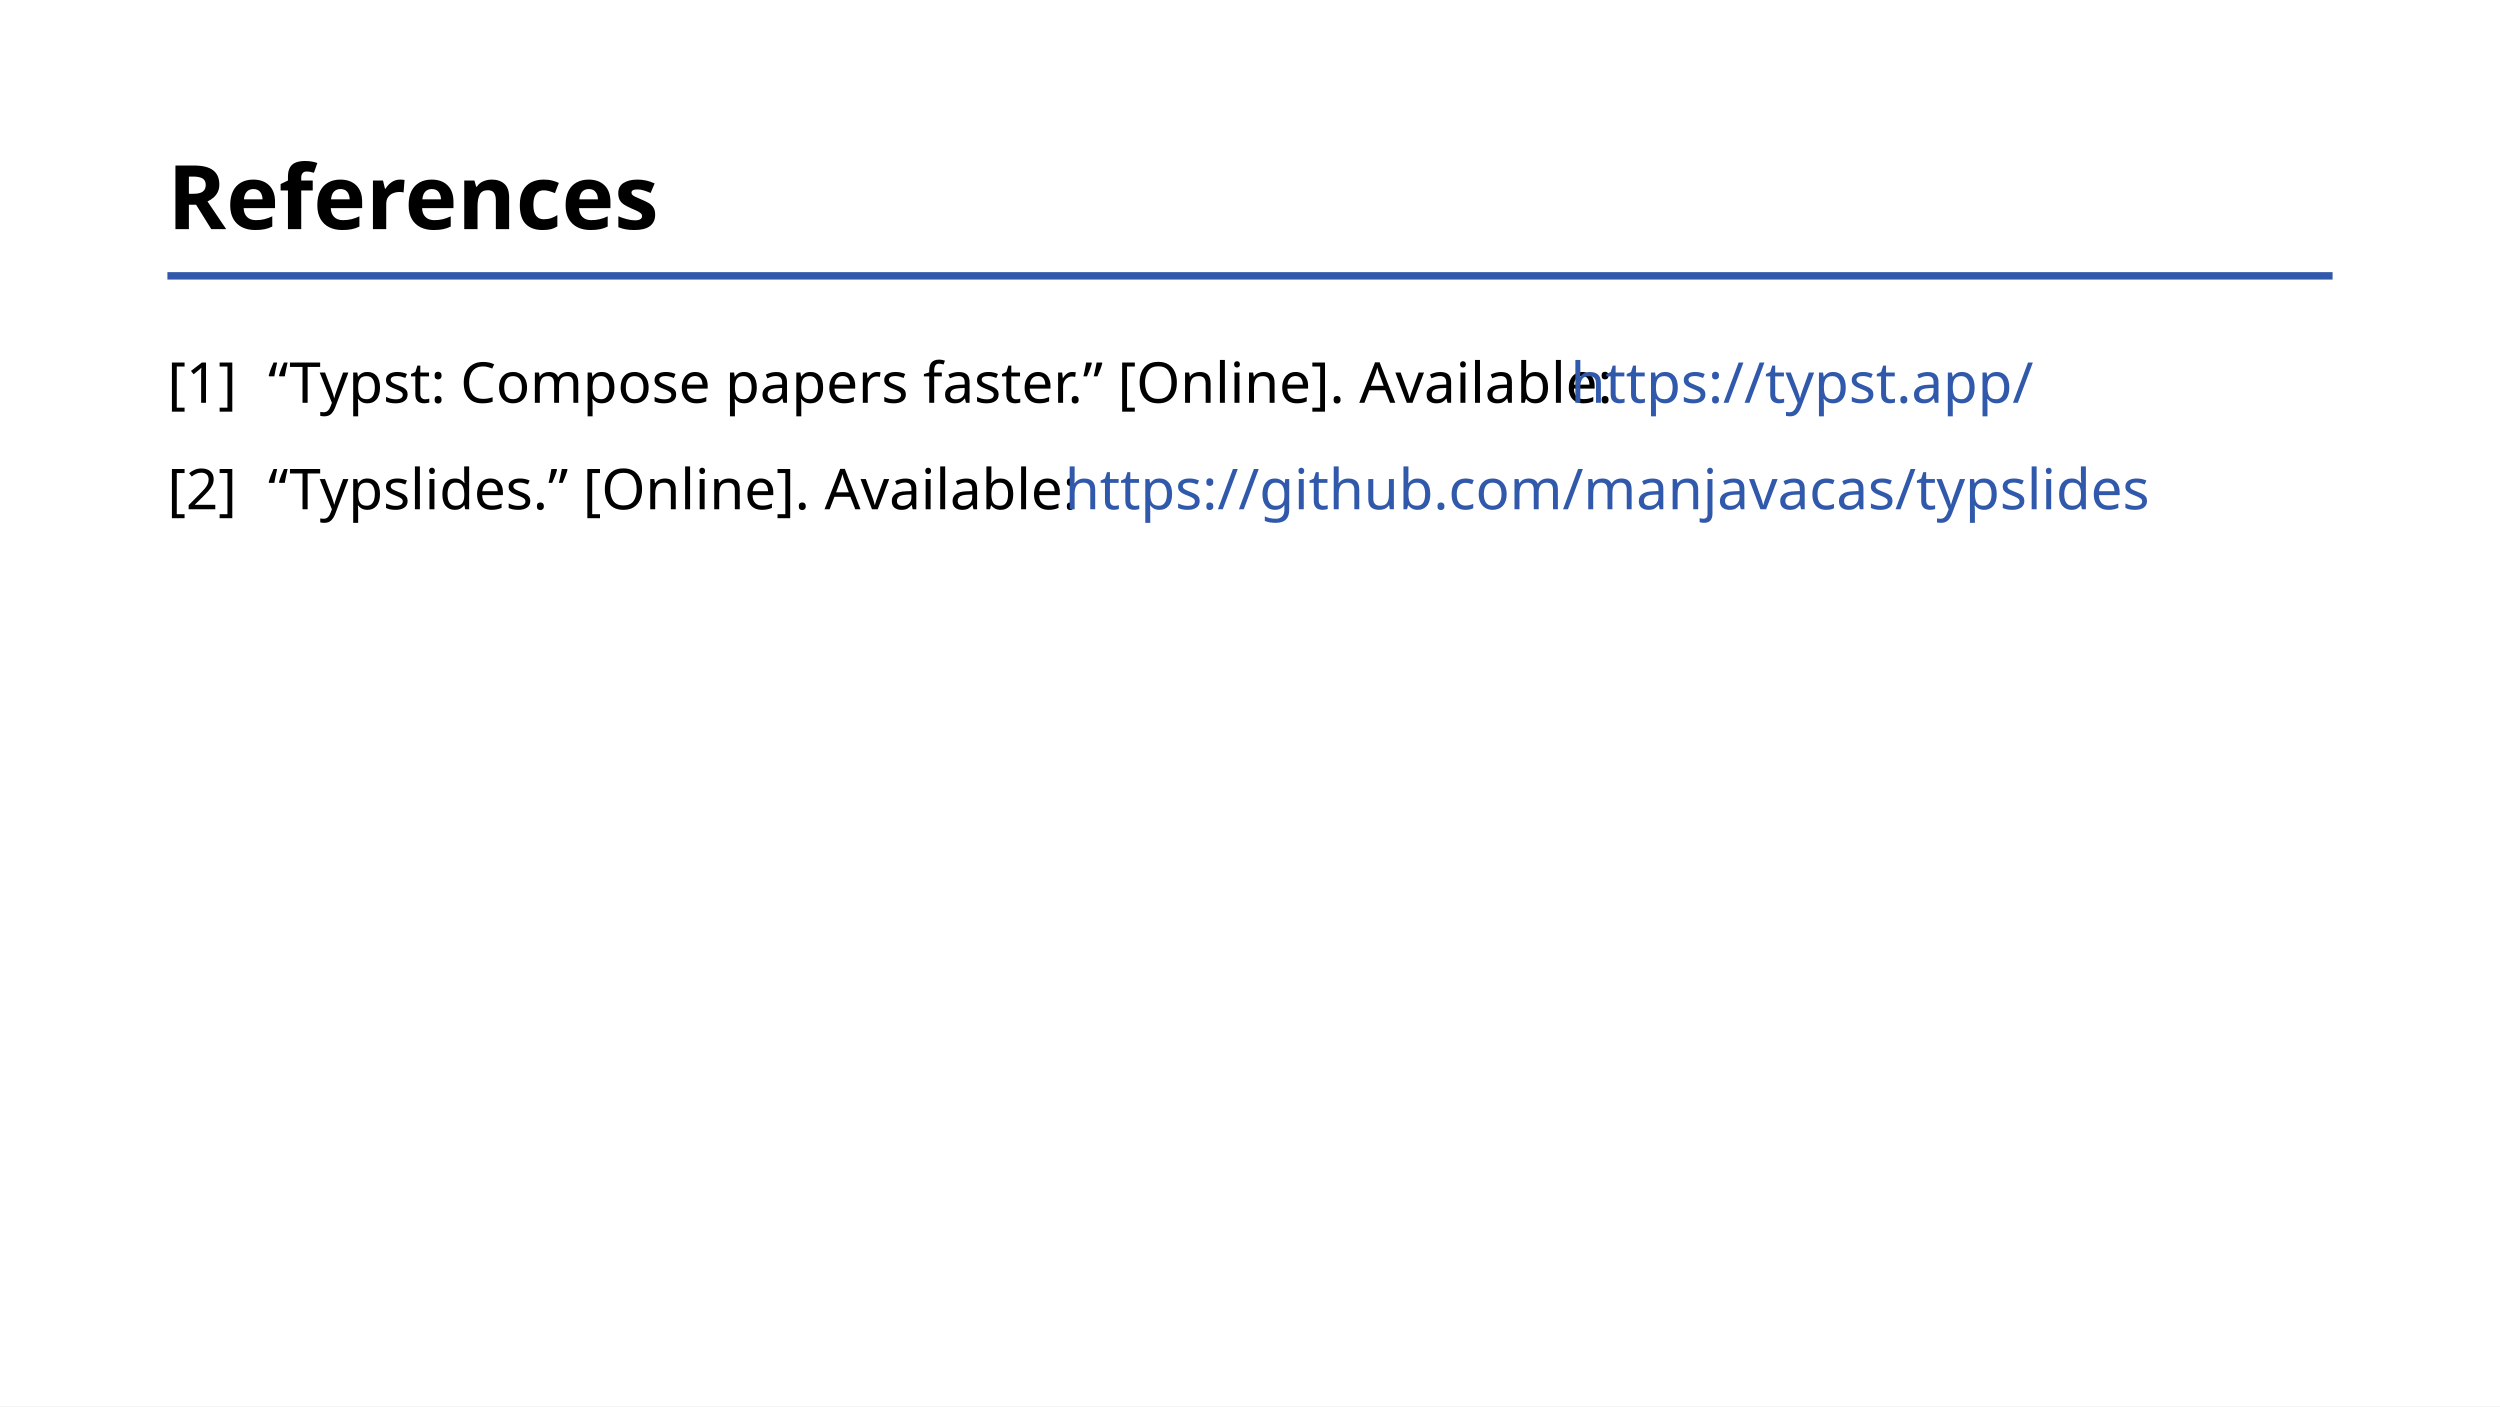
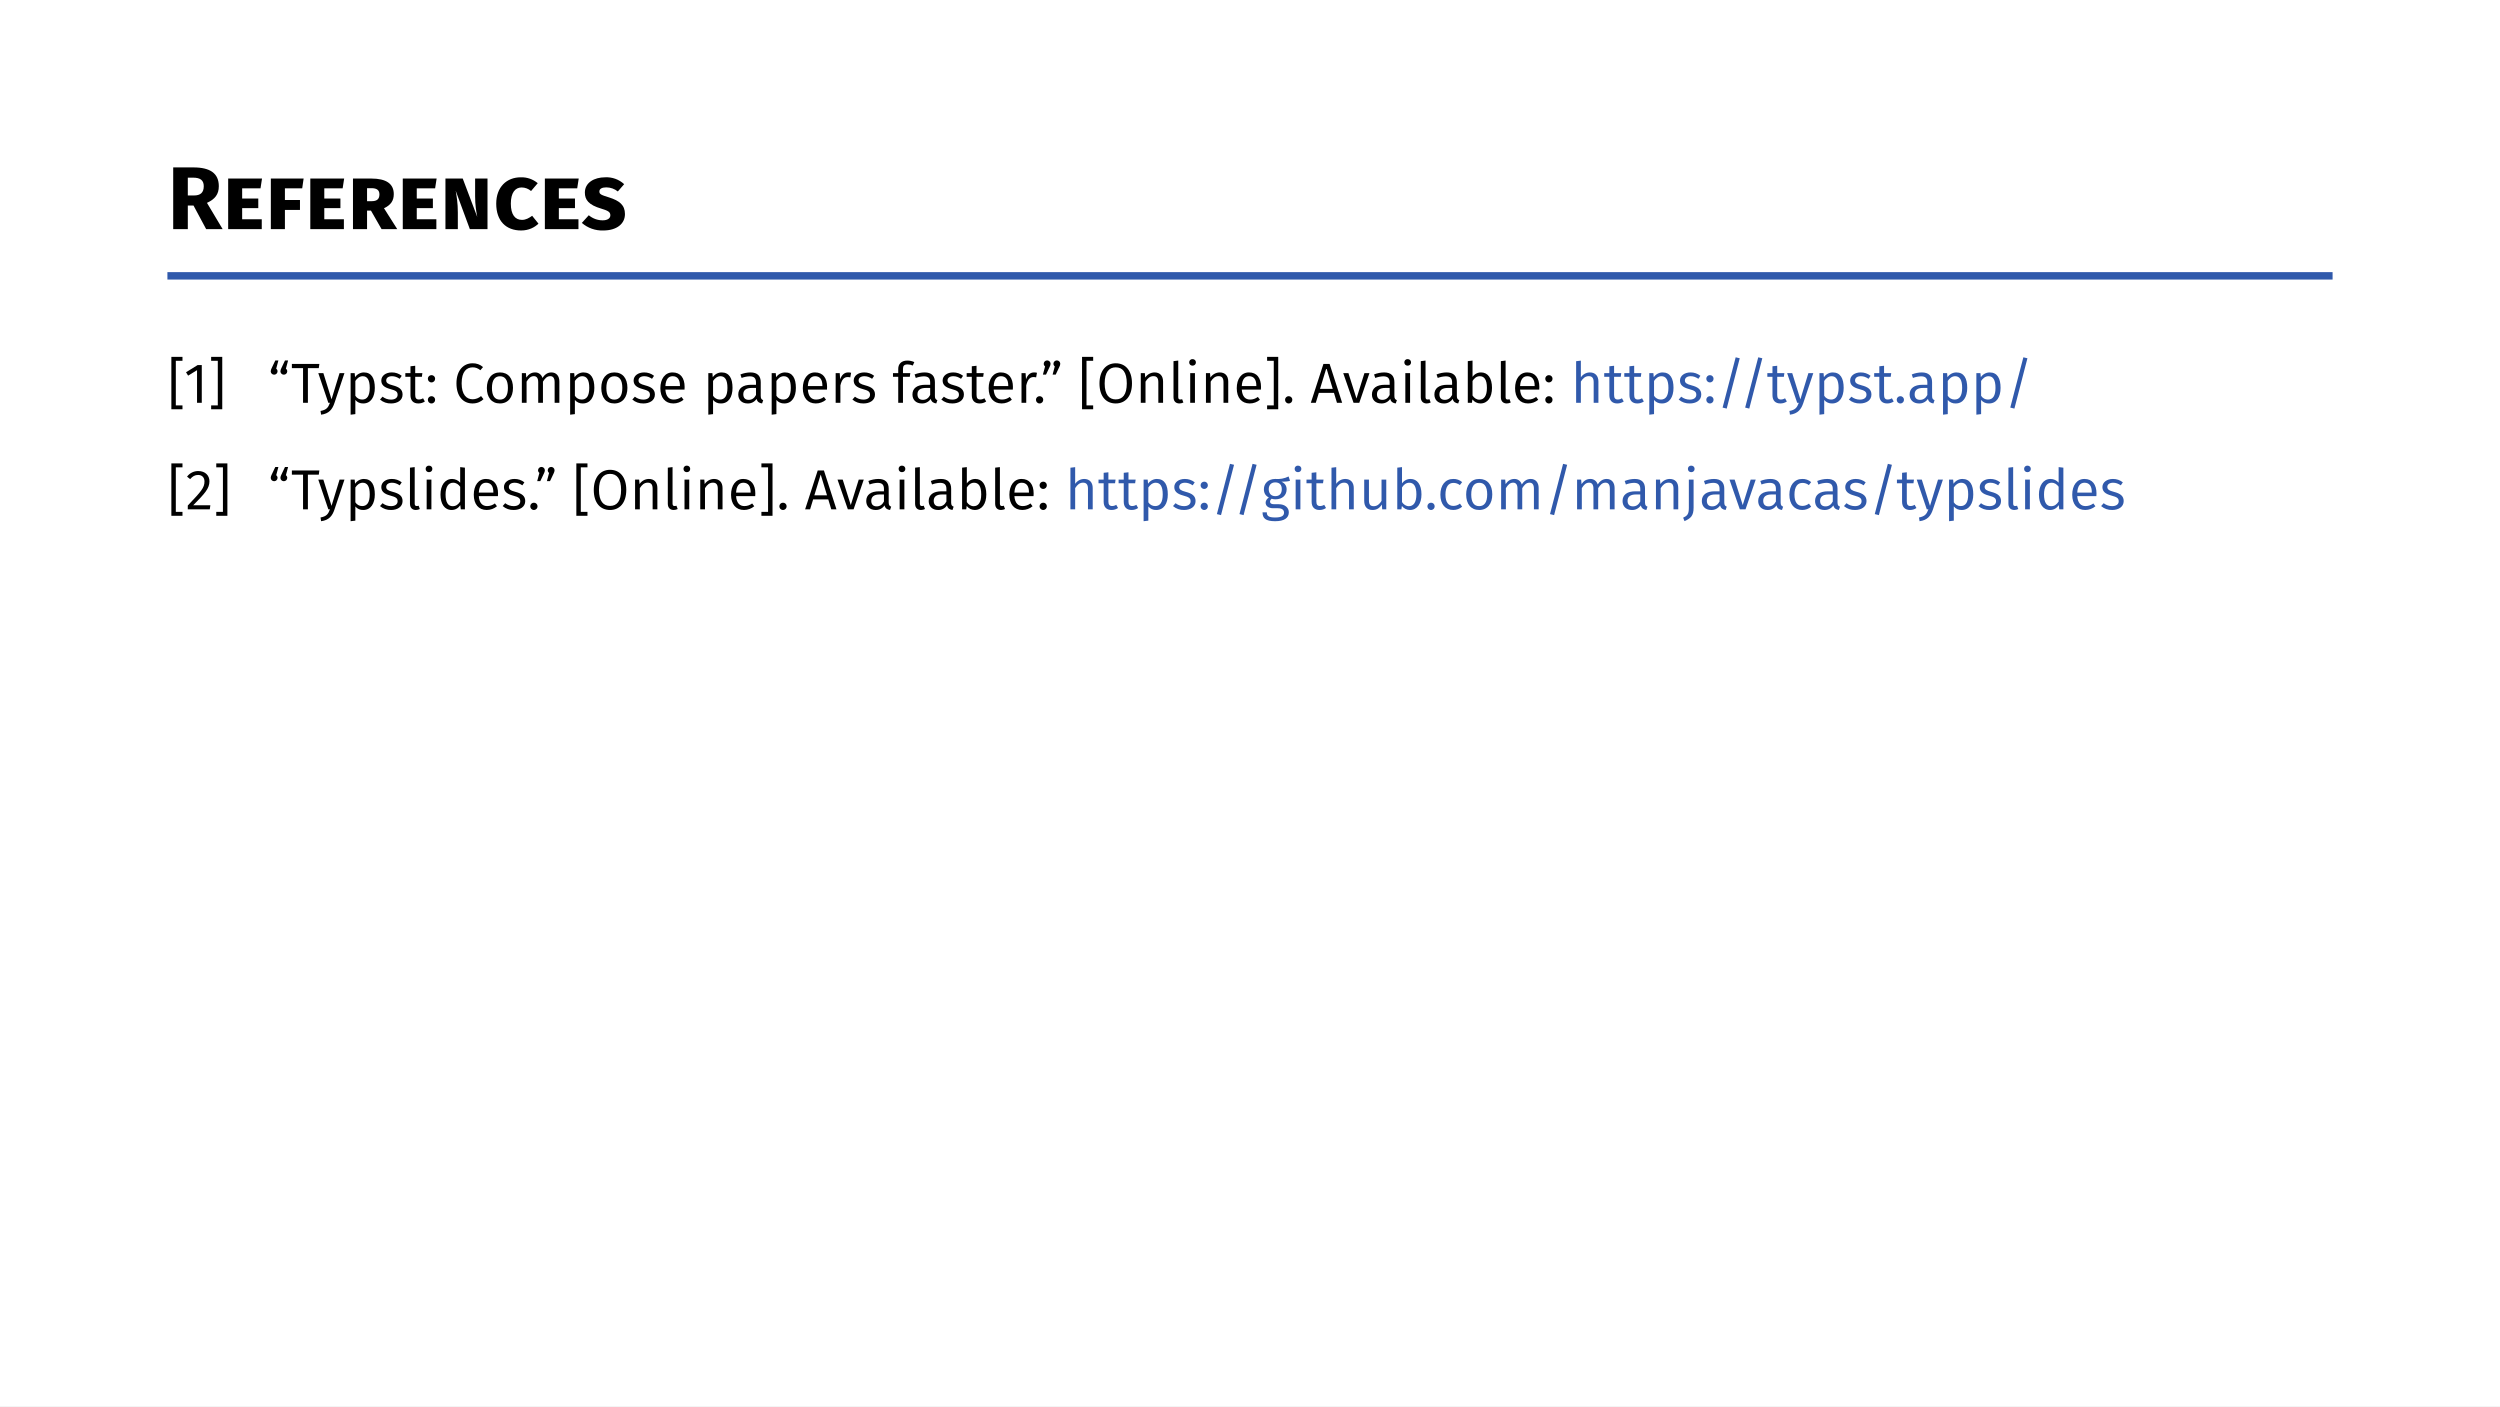
- <svg xmlns="http://www.w3.org/2000/svg" version="1.1" width="841.89" height="473.563" viewBox="0 0 841.89 473.563">
-   <path d="M0 0H841.89V473.563H0Z" fill="#ffffff" />
-   <text xml:space="preserve" transform="matrix(1 0 0 1 56.37655 56.37655)" font-size="30" font-family="FiraSans" font-weight="bold">
-     <tspan y="20.79" x="0 18.51 32.88 46.17 60.54 77.31 91.68 109.74 125.16 139.29">References</tspan>
-   </text>
-   <path transform="matrix(1,0,0,1,56.37655,91.64349)" d="M0 0H729.137V2.5H0Z" fill="#3059ab" />
-   <path transform="matrix(1,0,0,1,56.37655,91.64349)" d="" fill="#acbddd" />
-   <text xml:space="preserve" transform="matrix(1 0 0 1 56.37655 122.5667)" font-size="19" font-family="FiraSans">
-     <tspan y="13.072" x="0 5.567 13.699">[1]</tspan>
-   </text>
-   <text xml:space="preserve" transform="matrix(1 0 0 1 56.37655 122.5667)" font-size="19" font-family="FiraSans">
-     <tspan y="13.072" x="33.877 41.629 50.597 59.831 71.06 79.914 86.735 91.143 96.235 106.457 117.496 133.76 144.989 156.028 164.882 175.199 180.291 191.33 201.628 212.857 223.174 230.147 239.001 244.093 249.983 260.091 268.945 275.443 285.76 291.517 294.025 301.587 306.679 312.778 325.926 337.041 342.57 347.871 358.986 369.303 375.402 379.81 384.902 395.751 404.719 415.017 420.318 425.752 436.05 447.279 452.713 463.03 467.438">“Typst: Compose papers faster.” [Online]. Available: </tspan>
-   </text>
-   <text fill="#3059ab" xml:space="preserve" transform="matrix(1 0 0 1 56.37655 122.5667)" font-size="19" font-family="FiraSans">
-     <tspan y="13.072" x="472.53 483.645 490.409 497.173 508.402 517.256 521.664 529.264 538.574 545.243 554.477 565.706 574.56 581.381 585.789 596.087 607.316 618.545">https://typst.app/</tspan>
-   </text>
-   <text xml:space="preserve" transform="matrix(1 0 0 1 56.37655 158.4387)" font-size="19" font-family="FiraSans">
-     <tspan y="13.072" x="0 6.099 15.428">[2]</tspan>
-   </text>
-   <text xml:space="preserve" transform="matrix(1 0 0 1 56.37655 158.4387)" font-size="19" font-family="FiraSans">
-     <tspan y="13.072" x="33.877 41.629 50.597 59.831 71.06 79.914 85.443 90.744 102.049 112.366 121.22 123.728 131.29 136.382 142.481 155.629 166.744 172.273 177.574 188.689 199.006 205.105 209.513 214.605 225.454 234.422 244.72 250.021 255.455 265.753 276.982 282.416 292.733 297.141">“Typslides.” [Online]. Available: </tspan>
-   </text>
-   <text fill="#3059ab" xml:space="preserve" transform="matrix(1 0 0 1 56.37655 158.4387)" font-size="19" font-family="FiraSans">
-     <tspan y="13.072" x="302.233 313.348 320.112 326.876 338.105 346.959 351.367 358.967 368.277 378.081 383.382 390.146 401.261 412.3 423.339 427.557 436.24 447.279 463.543 472.853 489.117 499.415 510.53 515.812 525.825 534.793 545.091 553.945 564.053 572.907 582.217 588.886 598.12 609.349 618.203 623.732 629.033 640.338 650.655">https://github.com/manjavacas/typslides</tspan>
-   </text>
+ <svg xmlns="http://www.w3.org/2000/svg" xmlns:xlink="http://www.w3.org/1999/xlink" width="1122.52" height="631.417" viewBox="0 0 841.89 473.563">
+   <path d="M0 0h841.89v473.563H0z" fill="#fff" />
+   <symbol id="a">
+     <path d="M.37 0h.185L.379.295c.09.041.133.096.133.187 0 .144-.097.211-.285.211H0V0h.164v.265h.064L.37 0M.164.578h.059c.081 0 .12-.029.12-.096C.343.409.305.378.233.378H.164v.2z" />
+   </symbol>
+   <symbol id="b">
+     <path d="M.38.568H0V0h.377v.111h-.22v.125h.181v.108H.157v.114h.206l.017.11z" />
+   </symbol>
+   <symbol id="c">
+     <path d="M.368.568H0V0h.158v.216h.169v.111H.158v.131h.194l.016.11z" />
+   </symbol>
+   <symbol id="d">
+     <path d="M.321 0h.176L.348.235c.077.035.11.085.11.158 0 .116-.084.175-.252.175H0V0h.158v.208h.044L.321 0M.158.46h.049c.061 0 .09-.022.09-.07C.297.337.268.314.211.314H.158V.46z" />
+   </symbol>
+   <symbol id="e">
+     <path d="M.472.568H.333V.37c0-.099.012-.169.024-.233L.194.568H0V0h.139v.187c0 .106-.013.181-.024.244L.274 0h.198v.568z" />
+   </symbol>
+   <symbol id="f">
+     <path d="M.276.597C.117.597 0 .488 0 .301 0 .105.112 0 .279 0c.086 0 .153.035.195.077L.403.165C.368.14.334.119.289.119.213.119.164.176.164.301c0 .123.049.182.121.182a.162.162 0 0 0 .106-.04l.075.088a.282.282 0 0 1-.19.066z" />
+   </symbol>
+   <symbol id="g">
+     <path d="M.262.597C.139.597.034.537.034.426c0-.082.042-.139.185-.181C.299.221.32.206.32.17.32.137.289.114.234.114a.24.24 0 0 0-.156.057L0 .085A.348.348 0 0 1 .24 0c.152 0 .244.075.244.184 0 .101-.061.15-.178.187C.216.399.197.407.197.438c0 .03.029.046.078.046A.208.208 0 0 0 .404.438L.475.52a.292.292 0 0 1-.213.077z" />
+   </symbol>
+   <use xlink:href="#a" transform="matrix(30 0 0 -30 58.327 77.167)" />
+   <use xlink:href="#b" transform="matrix(30 0 0 -30 76.837 77.167)" />
+   <use xlink:href="#c" transform="matrix(30 0 0 -30 91.207 77.167)" />
+   <use xlink:href="#b" transform="matrix(30 0 0 -30 104.497 77.167)" />
+   <use xlink:href="#d" transform="matrix(30 0 0 -30 118.867 77.167)" />
+   <use xlink:href="#b" transform="matrix(30 0 0 -30 135.637 77.167)" />
+   <use xlink:href="#e" transform="matrix(30 0 0 -30 150.007 77.167)" />
+   <use xlink:href="#f" transform="matrix(30 0 0 -30 167.107 77.617)" />
+   <use xlink:href="#b" transform="matrix(30 0 0 -30 183.487 77.167)" />
+   <use xlink:href="#g" transform="matrix(30 0 0 -30 195.937 77.617)" />
+   <path d="M56.377 91.643h729.136v2.5H56.377z" fill="#3059ab" />
+   <symbol id="h">
+     <path d="M.197.929H0V0h.197v.069H.079v.79h.118v.07z" />
+   </symbol>
+   <symbol id="i">
+     <path d="M.279.668H.205L0 .541l.037-.06.158.097V0h.084v.668z" />
+   </symbol>
+   <symbol id="j">
+     <path d="M.197.929H0v-.07h.118v-.79H0V0h.197v.929z" />
+   </symbol>
+   <use xlink:href="#h" transform="matrix(19 0 0 -19 57.707 137.824)" />
+   <use xlink:href="#i" transform="matrix(19 0 0 -19 62.647 135.639)" />
+   <use xlink:href="#j" transform="matrix(19 0 0 -19 71.102 137.824)" />
+   <symbol id="k">
+     <path d="M.061 0a.06.06 0 0 1 .06.059.057.057 0 0 1-.024.047l.039.146H.081L.016.114A.13.13 0 0 1 0 .059.06.06 0 0 1 .061 0m.172 0a.06.06 0 0 1 .06.059.057.057 0 0 1-.024.047l.039.146H.253L.188.114A.13.13 0 0 1 .172.059.06.06 0 0 1 .233 0z" />
+   </symbol>
+   <symbol id="l">
+     <path d="M.487.688H0V.614h.198V0h.086v.614h.193l.01.074z" />
+   </symbol>
+   <symbol id="m">
+     <path d="M.464.737H.377L.235.272.09.737H0L.178.211h.029C.176.127.147.086.04.066L.05 0c.141.018.2.096.237.208l.177.529z" />
+   </symbol>
+   <symbol id="n">
+     <path d="M.235.749A.19.19 0 0 1 .079.664L.072.737H0V0l.084.01v.251a.172.172 0 0 1 .14-.062c.135 0 .205.115.205.276 0 .167-.056.274-.194.274M.205.268a.142.142 0 0 0-.121.067v.263c.029.044.073.084.131.084.082 0 .124-.067.124-.207C.339.334.292.268.205.268z" />
+   </symbol>
+   <symbol id="o">
+     <path d="M.209.55C.102.55.023.49.023.407c0-.074.045-.121.158-.151C.285.228.312.208.312.153.312.1.265.068.195.068a.243.243 0 0 0-.15.052L0 .069A.287.287 0 0 1 .197 0C.303 0 .4.051.4.158.4.25.338.292.227.321.14.344.11.364.11.409s.04.074.102.074c.05 0 .09-.015.137-.046L.385.49a.275.275 0 0 1-.176.06z" />
+   </symbol>
+   <symbol id="p">
+     <path d="M.314.092A.14.14 0 0 0 .241.07C.194.07.175.096.175.151v.322h.118l.009.065H.175v.13L.091.659V.538H0V.473h.091V.147C.091.051.143 0 .23 0c.044 0 .082.012.116.035L.314.092z" />
+   </symbol>
+   <symbol id="q">
+     <path d="M.064.502A.064.064 0 0 1 0 .438C0 .402.028.373.064.373c.038 0 .065.029.065.065a.063.063 0 0 1-.065.064m0-.373A.064.064 0 0 1 0 .065C0 .029.028 0 .064 0c.038 0 .065.029.065.065a.063.063 0 0 1-.065.064z" />
+   </symbol>
+   <symbol id="r">
+     <path d="M0 0z" />
+   </symbol>
+   <symbol id="s">
+     <path d="M.284.712C.128.712 0 .59 0 .356 0 .125.12 0 .285 0 .376 0 .44.037.479.076L.436.131A.23.23 0 0 0 .288.074c-.11 0-.196.081-.196.282 0 .211.089.284.197.284C.339.64.38.624.424.589l.047.056a.267.267 0 0 1-.187.067z" />
+   </symbol>
+   <symbol id="t">
+     <path d="M.232.55C.085.55 0 .439 0 .274 0 .107.084 0 .231 0c.147 0 .232.111.232.276C.463.444.38.55.232.55m0-.068C.323.482.373.415.373.276.373.135.322.068.231.068S.09.135.09.274c0 .141.052.208.142.208z" />
+   </symbol>
+   <symbol id="u">
+     <path d="M.524.538C.453.538.403.498.365.44a.131.131 0 0 1-.132.098C.165.538.116.501.079.447L.072.526H0V0h.084v.375C.12.433.155.472.213.472.256.472.29.446.29.365V0h.084v.375c.037.058.071.097.13.097.043 0 .077-.026.077-.107V0h.084v.377C.665.476.61.538.524.538z" />
+   </symbol>
+   <symbol id="v">
+     <path d="M.43.292C.43.451.357.55.216.55.082.55 0 .435 0 .27 0 .103.085 0 .23 0a.28.28 0 0 1 .181.066l-.037.05A.224.224 0 0 0 .236.069c-.08 0-.138.05-.147.177h.339A.536.536 0 0 1 .43.292M.347.308H.089c.007.123.056.175.129.175.087 0 .129-.061.129-.167V.308z" />
+   </symbol>
+   <symbol id="w">
+     <path d="M.398.133v.244C.398.486.341.55.216.55A.491.491 0 0 1 .038.514L.059.452a.442.442 0 0 0 .142.029c.076 0 .113-.03.113-.108V.331H.228C.084.331 0 .271 0 .159 0 .065.062 0 .166 0a.18.18 0 0 1 .158.081C.338.028.371.007.422 0l.02.059C.414.069.398.084.398.133M.185.064C.122.064.089.099.089.163c0 .075.052.112.15.112h.075V.15C.284.093.242.064.185.064z" />
+   </symbol>
+   <symbol id="x">
+     <path d="M.222.538C.157.538.108.497.08.416l-.008.11H0V0h.084v.308c.024.101.062.148.129.148.019 0 .03-.002.046-.006l.015.082a.212.212 0 0 1-.052.006z" />
+   </symbol>
+   <symbol id="y">
+     <path d="M.258.68A.226.226 0 0 0 .351.66l.027.061a.286.286 0 0 1-.125.027C.15.748.093.688.093.601V.526H0V.461h.093V0h.084v.461h.121l.009.065h-.13v.076c0 .053.022.078.081.078z" />
+   </symbol>
+   <symbol id="z">
+     <path d="M.064.129A.064.064 0 0 1 0 .065C0 .029.028 0 .064 0c.038 0 .065.029.065.065a.063.063 0 0 1-.065.064z" />
+   </symbol>
+   <symbol id="A">
+     <path d="M.075.252a.06.06 0 0 1-.06-.059c0-.019.008-.035.024-.047L0 0h.055L.12.138a.13.13 0 0 1 .016.055.06.06 0 0 1-.061.059m.172 0a.06.06 0 0 1-.06-.059c0-.019.008-.035.024-.047L.172 0h.055l.065.138a.13.13 0 0 1 .016.055.06.06 0 0 1-.061.059z" />
+   </symbol>
+   <symbol id="B">
+     <path d="M.288.712C.118.712 0 .581 0 .354 0 .124.117 0 .288 0 .46 0 .576.128.576.355c0 .232-.117.357-.288.357m0-.072C.409.64.484.556.484.355.484.154.408.072.288.072.172.072.092.154.092.354.092.556.17.64.288.64z" />
+   </symbol>
+   <symbol id="C">
+     <path d="M.244.538A.2.2 0 0 1 .079.447L.072.526H0V0h.084v.375c.036.058.078.097.14.097.054 0 .087-.026.087-.107V0h.084v.377c0 .1-.055.161-.151.161z" />
+   </symbol>
+   <symbol id="D">
+     <path d="M.105 0c.026 0 .051.007.07.017L.153.076A.09.09 0 0 0 .119.07C.094.07.084.085.084.114V.76L0 .75V.112C0 .039.041 0 .105 0z" />
+   </symbol>
+   <symbol id="E">
+     <path d="M.059.774A.056.056 0 0 1 0 .716C0 .683.024.658.059.658c.036 0 .06.025.06.058S.095.774.059.774M.102.526H.018V0h.084v.526z" />
+   </symbol>
+   <symbol id="F">
+     <path d="M.463 0h.092L.333.688h-.11L0 0h.088l.054.176H.41L.463 0m-.3.247.113.369.112-.369H.163z" />
+   </symbol>
+   <symbol id="G">
+     <path d="M.465.526H.376L.235.075.092.526H0L.183 0h.102l.18.526z" />
+   </symbol>
+   <symbol id="H">
+     <path d="M.235.55A.18.18 0 0 1 .084.471V.76L0 .75V.012h.073l.009.059A.18.18 0 0 1 .224 0c.128 0 .205.11.205.276C.429.451.354.55.235.55M.205.067c-.05 0-.093.03-.121.073v.259c.028.044.068.084.128.084.077 0 .127-.056.127-.207C.339.13.285.067.205.067z" />
+   </symbol>
+   <use xlink:href="#k" transform="matrix(19 0 0 -19 91.166 126.177)" />
+   <use xlink:href="#l" transform="matrix(19 0 0 -19 98.29 135.639)" />
+   <use xlink:href="#m" transform="matrix(19 0 0 -19 107.183 139.648)" />
+   <use xlink:href="#n" transform="matrix(19 0 0 -19 118.07 139.648)" />
+   <use xlink:href="#o" transform="matrix(19 0 0 -19 127.969 135.867)" />
+   <use xlink:href="#p" transform="matrix(19 0 0 -19 136.5 135.867)" />
+   <use xlink:href="#q" transform="matrix(19 0 0 -19 144.08 135.867)" />
+   <use xlink:href="#r" transform="matrix(19 0 0 -19 147.52 135.639)" />
+   <use xlink:href="#s" transform="matrix(19 0 0 -19 153.714 135.867)" />
+   <use xlink:href="#t" transform="matrix(19 0 0 -19 163.955 135.867)" />
+   <use xlink:href="#u" transform="matrix(19 0 0 -19 175.735 135.639)" />
+   <use xlink:href="#n" transform="matrix(19 0 0 -19 191.999 139.648)" />
+   <use xlink:href="#t" transform="matrix(19 0 0 -19 202.487 135.867)" />
+   <use xlink:href="#o" transform="matrix(19 0 0 -19 212.937 135.867)" />
+   <use xlink:href="#v" transform="matrix(19 0 0 -19 222.38 135.867)" />
+   <use xlink:href="#r" transform="matrix(19 0 0 -19 231.576 135.639)" />
+   <use xlink:href="#n" transform="matrix(19 0 0 -19 238.53 139.648)" />
+   <use xlink:href="#w" transform="matrix(19 0 0 -19 248.619 135.867)" />
+   <use xlink:href="#n" transform="matrix(19 0 0 -19 259.867 139.648)" />
+   <use xlink:href="#v" transform="matrix(19 0 0 -19 270.355 135.867)" />
+   <use xlink:href="#x" transform="matrix(19 0 0 -19 281.413 135.639)" />
+   <use xlink:href="#o" transform="matrix(19 0 0 -19 287.056 135.867)" />
+   <use xlink:href="#r" transform="matrix(19 0 0 -19 295.378 135.639)" />
+   <use xlink:href="#y" transform="matrix(19 0 0 -19 300.717 135.639)" />
+   <use xlink:href="#w" transform="matrix(19 0 0 -19 307.272 135.867)" />
+   <use xlink:href="#o" transform="matrix(19 0 0 -19 317 135.867)" />
+   <use xlink:href="#p" transform="matrix(19 0 0 -19 325.53 135.867)" />
+   <use xlink:href="#v" transform="matrix(19 0 0 -19 332.94 135.867)" />
+   <use xlink:href="#x" transform="matrix(19 0 0 -19 343.999 135.639)" />
+   <use xlink:href="#z" transform="matrix(19 0 0 -19 348.863 135.867)" />
+   <use xlink:href="#A" transform="matrix(19 0 0 -19 351.2 126.158)" />
+   <use xlink:href="#r" transform="matrix(19 0 0 -19 357.964 135.639)" />
+   <use xlink:href="#h" transform="matrix(19 0 0 -19 364.386 137.824)" />
+   <use xlink:href="#B" transform="matrix(19 0 0 -19 370.257 135.867)" />
+   <use xlink:href="#C" transform="matrix(19 0 0 -19 384.165 135.639)" />
+   <use xlink:href="#D" transform="matrix(19 0 0 -19 395.185 135.867)" />
+   <use xlink:href="#E" transform="matrix(19 0 0 -19 400.467 135.639)" />
+   <use xlink:href="#C" transform="matrix(19 0 0 -19 406.11 135.639)" />
+   <use xlink:href="#v" transform="matrix(19 0 0 -19 416.484 135.867)" />
+   <use xlink:href="#j" transform="matrix(19 0 0 -19 426.706 137.824)" />
+   <use xlink:href="#z" transform="matrix(19 0 0 -19 432.748 135.867)" />
+   <use xlink:href="#r" transform="matrix(19 0 0 -19 436.187 135.639)" />
+   <use xlink:href="#F" transform="matrix(19 0 0 -19 441.43 135.639)" />
+   <use xlink:href="#G" transform="matrix(19 0 0 -19 452.337 135.639)" />
+   <use xlink:href="#w" transform="matrix(19 0 0 -19 462.008 135.867)" />
+   <use xlink:href="#E" transform="matrix(19 0 0 -19 472.914 135.639)" />
+   <use xlink:href="#D" transform="matrix(19 0 0 -19 478.462 135.867)" />
+   <use xlink:href="#w" transform="matrix(19 0 0 -19 483.04 135.867)" />
+   <use xlink:href="#H" transform="matrix(19 0 0 -19 494.289 135.867)" />
+   <use xlink:href="#D" transform="matrix(19 0 0 -19 505.423 135.867)" />
+   <use xlink:href="#v" transform="matrix(19 0 0 -19 510.21 135.867)" />
+   <use xlink:href="#q" transform="matrix(19 0 0 -19 520.375 135.867)" />
+   <use xlink:href="#r" transform="matrix(19 0 0 -19 523.814 135.639)" />
+   <symbol id="I">
+     <path d="M.244.538a.194.194 0 0 1-.16-.087v.296L0 .737V0h.084v.376C.12.433.163.472.223.472.277.472.311.446.311.365V0h.084v.377c0 .099-.056.161-.151.161z" />
+   </symbol>
+   <symbol id="J">
+     <path d="M.232.909 0 .018.073 0l.231.892-.072.017z" />
+   </symbol>
+   <use xlink:href="#I" transform="matrix(19 0 0 -19 530.769 135.639)" fill="#3059ab" />
+   <use xlink:href="#p" transform="matrix(19 0 0 -19 540.23 135.867)" fill="#3059ab" />
+   <use xlink:href="#p" transform="matrix(19 0 0 -19 546.995 135.867)" fill="#3059ab" />
+   <use xlink:href="#n" transform="matrix(19 0 0 -19 555.412 139.648)" fill="#3059ab" />
+   <use xlink:href="#o" transform="matrix(19 0 0 -19 565.31 135.867)" fill="#3059ab" />
+   <use xlink:href="#q" transform="matrix(19 0 0 -19 574.601 135.867)" fill="#3059ab" />
+   <use xlink:href="#J" transform="matrix(19 0 0 -19 580.092 137.596)" fill="#3059ab" />
+   <use xlink:href="#J" transform="matrix(19 0 0 -19 587.692 137.596)" fill="#3059ab" />
+   <use xlink:href="#p" transform="matrix(19 0 0 -19 595.16 135.867)" fill="#3059ab" />
+   <use xlink:href="#m" transform="matrix(19 0 0 -19 601.828 139.648)" fill="#3059ab" />
+   <use xlink:href="#n" transform="matrix(19 0 0 -19 612.716 139.648)" fill="#3059ab" />
+   <use xlink:href="#o" transform="matrix(19 0 0 -19 622.615 135.867)" fill="#3059ab" />
+   <use xlink:href="#p" transform="matrix(19 0 0 -19 631.145 135.867)" fill="#3059ab" />
+   <use xlink:href="#z" transform="matrix(19 0 0 -19 638.726 135.867)" fill="#3059ab" />
+   <use xlink:href="#w" transform="matrix(19 0 0 -19 643.077 135.867)" fill="#3059ab" />
+   <use xlink:href="#n" transform="matrix(19 0 0 -19 654.326 139.648)" fill="#3059ab" />
+   <use xlink:href="#n" transform="matrix(19 0 0 -19 665.554 139.648)" fill="#3059ab" />
+   <use xlink:href="#J" transform="matrix(19 0 0 -19 676.973 137.596)" fill="#3059ab" />
+   <symbol id="K">
+     <path d="M.2.678A.244.244 0 0 1 0 .579L.055.535c.044.05.083.074.141.074.067 0 .113-.043.113-.116C.309.382.251.317.013.067V0h.39l.01.071H.109C.318.283.397.37.397.497.397.6.321.678.2.678z" />
+   </symbol>
+   <use xlink:href="#h" transform="matrix(19 0 0 -19 57.707 173.696)" />
+   <use xlink:href="#K" transform="matrix(19 0 0 -19 62.989 171.51)" />
+   <use xlink:href="#j" transform="matrix(19 0 0 -19 72.83 173.696)" />
+   <symbol id="L">
+     <path d="M.349.76V.484A.19.19 0 0 1 .206.55C.077.55 0 .434 0 .273 0 .108.071 0 .198 0c.067 0 .12.034.153.086L.36.012h.073V.75L.349.76M.215.067C.136.067.09.134.09.274c0 .14.052.209.134.209.055 0 .093-.028.125-.071V.15C.314.097.276.067.215.067z" />
+   </symbol>
+   <use xlink:href="#k" transform="matrix(19 0 0 -19 91.166 162.049)" />
+   <use xlink:href="#l" transform="matrix(19 0 0 -19 98.29 171.51)" />
+   <use xlink:href="#m" transform="matrix(19 0 0 -19 107.183 175.52)" />
+   <use xlink:href="#n" transform="matrix(19 0 0 -19 118.07 175.52)" />
+   <use xlink:href="#o" transform="matrix(19 0 0 -19 127.969 171.739)" />
+   <use xlink:href="#D" transform="matrix(19 0 0 -19 138.058 171.739)" />
+   <use xlink:href="#E" transform="matrix(19 0 0 -19 143.34 171.51)" />
+   <use xlink:href="#L" transform="matrix(19 0 0 -19 148.337 171.739)" />
+   <use xlink:href="#v" transform="matrix(19 0 0 -19 159.547 171.739)" />
+   <use xlink:href="#o" transform="matrix(19 0 0 -19 169.275 171.739)" />
+   <use xlink:href="#z" transform="matrix(19 0 0 -19 178.566 171.739)" />
+   <use xlink:href="#A" transform="matrix(19 0 0 -19 180.903 162.03)" />
+   <use xlink:href="#r" transform="matrix(19 0 0 -19 187.667 171.51)" />
+   <use xlink:href="#h" transform="matrix(19 0 0 -19 194.089 173.696)" />
+   <use xlink:href="#B" transform="matrix(19 0 0 -19 199.96 171.739)" />
+   <use xlink:href="#C" transform="matrix(19 0 0 -19 213.868 171.51)" />
+   <use xlink:href="#D" transform="matrix(19 0 0 -19 224.888 171.739)" />
+   <use xlink:href="#E" transform="matrix(19 0 0 -19 230.17 171.51)" />
+   <use xlink:href="#C" transform="matrix(19 0 0 -19 235.813 171.51)" />
+   <use xlink:href="#v" transform="matrix(19 0 0 -19 246.187 171.739)" />
+   <use xlink:href="#j" transform="matrix(19 0 0 -19 256.409 173.696)" />
+   <use xlink:href="#z" transform="matrix(19 0 0 -19 262.45 171.739)" />
+   <use xlink:href="#r" transform="matrix(19 0 0 -19 265.89 171.51)" />
+   <use xlink:href="#F" transform="matrix(19 0 0 -19 271.134 171.51)" />
+   <use xlink:href="#G" transform="matrix(19 0 0 -19 282.04 171.51)" />
+   <use xlink:href="#w" transform="matrix(19 0 0 -19 291.71 171.739)" />
+   <use xlink:href="#E" transform="matrix(19 0 0 -19 302.617 171.51)" />
+   <use xlink:href="#D" transform="matrix(19 0 0 -19 308.165 171.739)" />
+   <use xlink:href="#w" transform="matrix(19 0 0 -19 312.744 171.739)" />
+   <use xlink:href="#H" transform="matrix(19 0 0 -19 323.992 171.739)" />
+   <use xlink:href="#D" transform="matrix(19 0 0 -19 335.126 171.739)" />
+   <use xlink:href="#v" transform="matrix(19 0 0 -19 339.914 171.739)" />
+   <use xlink:href="#q" transform="matrix(19 0 0 -19 350.079 171.739)" />
+   <use xlink:href="#r" transform="matrix(19 0 0 -19 353.518 171.51)" />
+   <symbol id="M">
+     <path d="M.462.793A.444.444 0 0 0 .224.749c-.116 0-.2-.075-.2-.182C.024.498.052.452.112.42.075.396.055.363.055.328.055.276.097.23.189.23h.083C.34.23.381.204.381.152.381.097.34.066.224.066.106.066.076.094.076.157H0C0 .051.055 0 .224 0c.161 0 .242.057.242.158 0 .082-.07.143-.177.143H.205c-.056 0-.072.02-.072.045 0 .021.011.04.029.052a.209.209 0 0 1 .067-.01c.124 0 .198.074.198.177C.427.629.396.673.335.7c.061.001.11.003.152.016L.462.793M.224.688C.302.688.341.645.341.567S.301.444.226.444C.152.444.11.493.11.567c0 .07.039.121.114.121z" />
+   </symbol>
+   <symbol id="N">
+     <path d="M.391.538H.307V.161C.274.106.23.067.17.067.11.067.084.095.084.17v.368H0V.161C0 .058.054 0 .147 0c.076 0 .126.033.165.097L.319.012h.072v.526z" />
+   </symbol>
+   <symbol id="O">
+     <path d="M.228.55C.087.55 0 .439 0 .271 0 .101.088 0 .228 0c.06 0 .113.02.158.058L.347.113A.189.189 0 0 0 .231.072c-.086 0-.141.06-.141.2C.09.413.145.48.231.48A.179.179 0 0 0 .345.441l.041.053A.23.23 0 0 1 .228.55z" />
+   </symbol>
+   <symbol id="P">
+     <path d="M.143.984A.056.056 0 0 1 .084.926c0-.033.024-.058.059-.058.036 0 .06.025.06.058S.179.984.143.984M.185.736H.101V.234C.101.12.069.094 0 .061L.024 0c.108.049.161.092.161.239v.497z" />
+   </symbol>
+   <use xlink:href="#I" transform="matrix(19 0 0 -19 360.472 171.51)" fill="#3059ab" />
+   <use xlink:href="#p" transform="matrix(19 0 0 -19 369.934 171.739)" fill="#3059ab" />
+   <use xlink:href="#p" transform="matrix(19 0 0 -19 376.698 171.739)" fill="#3059ab" />
+   <use xlink:href="#n" transform="matrix(19 0 0 -19 385.115 175.52)" fill="#3059ab" />
+   <use xlink:href="#o" transform="matrix(19 0 0 -19 395.014 171.739)" fill="#3059ab" />
+   <use xlink:href="#q" transform="matrix(19 0 0 -19 404.305 171.739)" fill="#3059ab" />
+   <use xlink:href="#J" transform="matrix(19 0 0 -19 409.796 173.468)" fill="#3059ab" />
+   <use xlink:href="#J" transform="matrix(19 0 0 -19 417.396 173.468)" fill="#3059ab" />
+   <use xlink:href="#M" transform="matrix(19 0 0 -19 425.167 175.52)" fill="#3059ab" />
+   <use xlink:href="#E" transform="matrix(19 0 0 -19 435.978 171.51)" fill="#3059ab" />
+   <use xlink:href="#p" transform="matrix(19 0 0 -19 439.968 171.739)" fill="#3059ab" />
+   <use xlink:href="#I" transform="matrix(19 0 0 -19 448.385 171.51)" fill="#3059ab" />
+   <use xlink:href="#N" transform="matrix(19 0 0 -19 459.405 171.739)" fill="#3059ab" />
+   <use xlink:href="#H" transform="matrix(19 0 0 -19 470.539 171.739)" fill="#3059ab" />
+   <use xlink:href="#z" transform="matrix(19 0 0 -19 480.685 171.739)" fill="#3059ab" />
+   <use xlink:href="#O" transform="matrix(19 0 0 -19 485.055 171.739)" fill="#3059ab" />
+   <use xlink:href="#t" transform="matrix(19 0 0 -19 493.738 171.739)" fill="#3059ab" />
+   <use xlink:href="#u" transform="matrix(19 0 0 -19 505.518 171.51)" fill="#3059ab" />
+   <use xlink:href="#J" transform="matrix(19 0 0 -19 521.972 173.468)" fill="#3059ab" />
+   <use xlink:href="#u" transform="matrix(19 0 0 -19 531.092 171.51)" fill="#3059ab" />
+   <use xlink:href="#w" transform="matrix(19 0 0 -19 546.405 171.739)" fill="#3059ab" />
+   <use xlink:href="#C" transform="matrix(19 0 0 -19 557.654 171.51)" fill="#3059ab" />
+   <use xlink:href="#P" transform="matrix(19 0 0 -19 566.812 175.5)" fill="#3059ab" />
+   <use xlink:href="#w" transform="matrix(19 0 0 -19 573.1 171.739)" fill="#3059ab" />
+   <use xlink:href="#G" transform="matrix(19 0 0 -19 582.41 171.51)" fill="#3059ab" />
+   <use xlink:href="#w" transform="matrix(19 0 0 -19 592.082 171.739)" fill="#3059ab" />
+   <use xlink:href="#O" transform="matrix(19 0 0 -19 602.588 171.739)" fill="#3059ab" />
+   <use xlink:href="#w" transform="matrix(19 0 0 -19 611.234 171.739)" fill="#3059ab" />
+   <use xlink:href="#o" transform="matrix(19 0 0 -19 620.962 171.739)" fill="#3059ab" />
+   <use xlink:href="#J" transform="matrix(19 0 0 -19 631.336 173.468)" fill="#3059ab" />
+   <use xlink:href="#p" transform="matrix(19 0 0 -19 638.803 171.739)" fill="#3059ab" />
+   <use xlink:href="#m" transform="matrix(19 0 0 -19 645.471 175.52)" fill="#3059ab" />
+   <use xlink:href="#n" transform="matrix(19 0 0 -19 656.359 175.52)" fill="#3059ab" />
+   <use xlink:href="#o" transform="matrix(19 0 0 -19 666.258 171.739)" fill="#3059ab" />
+   <use xlink:href="#D" transform="matrix(19 0 0 -19 676.347 171.739)" fill="#3059ab" />
+   <use xlink:href="#E" transform="matrix(19 0 0 -19 681.629 171.51)" fill="#3059ab" />
+   <use xlink:href="#L" transform="matrix(19 0 0 -19 686.626 171.739)" fill="#3059ab" />
+   <use xlink:href="#v" transform="matrix(19 0 0 -19 697.836 171.739)" fill="#3059ab" />
+   <use xlink:href="#o" transform="matrix(19 0 0 -19 707.564 171.739)" fill="#3059ab" />
</svg>
